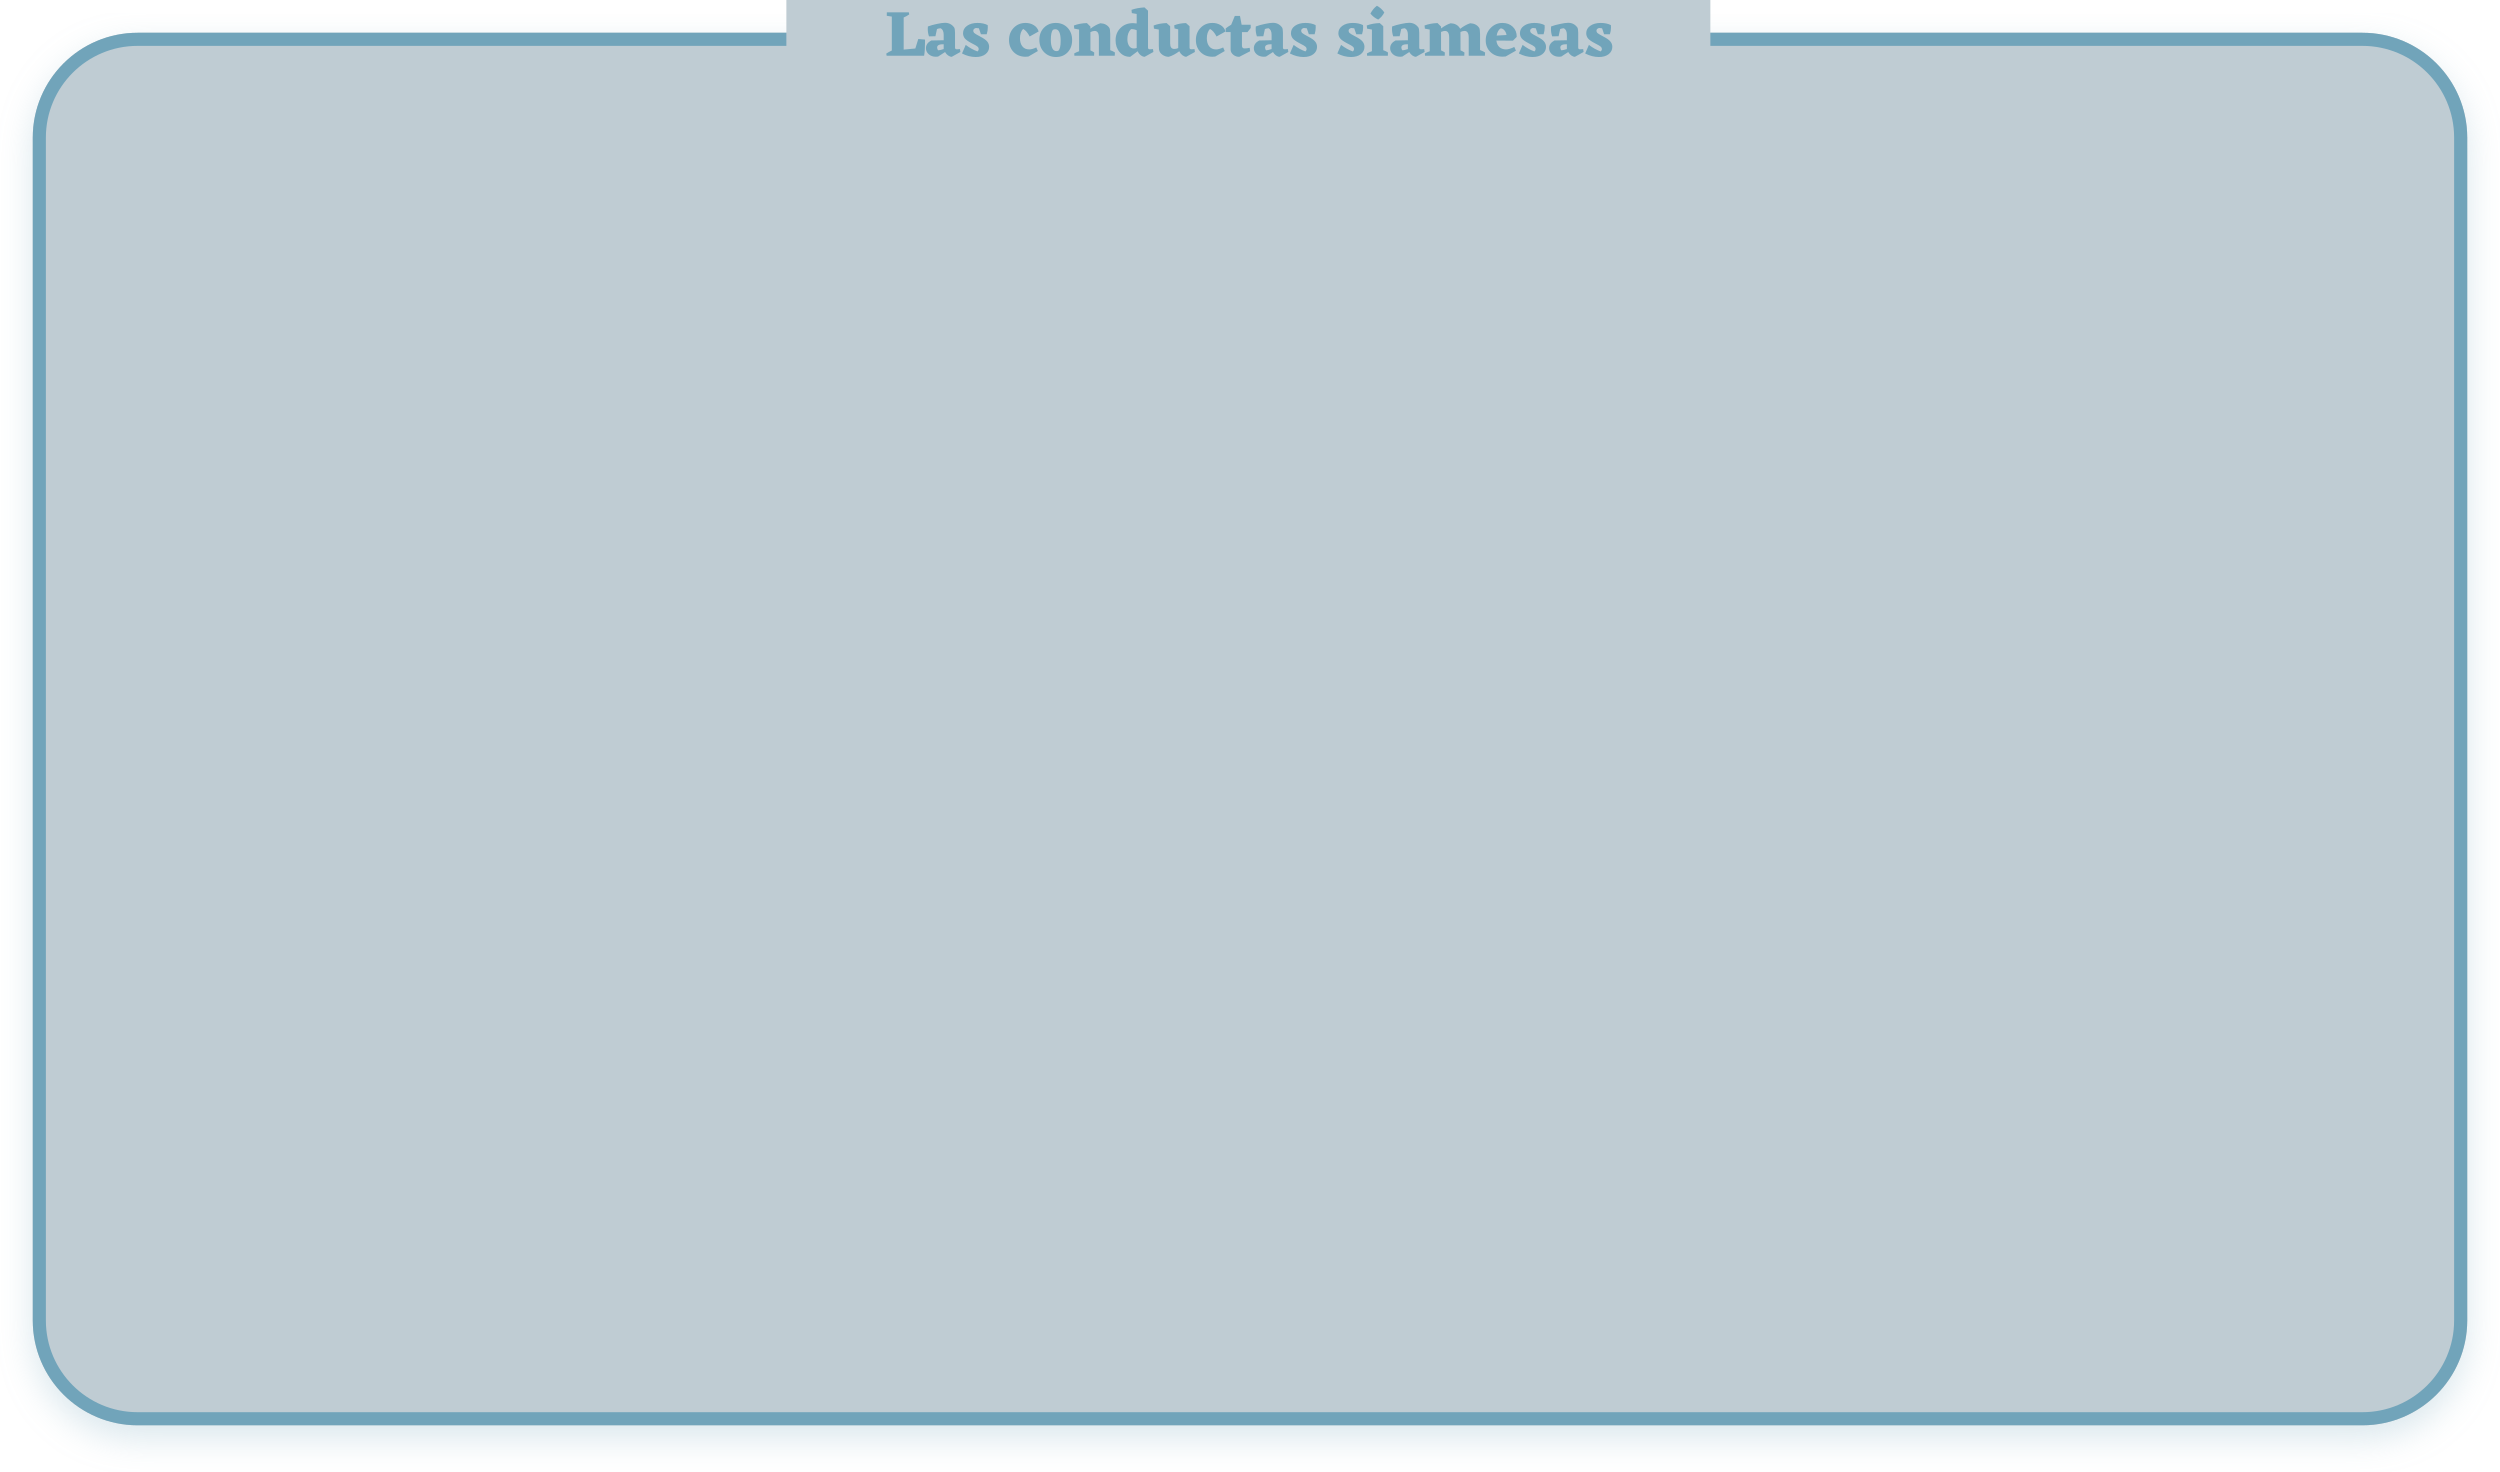
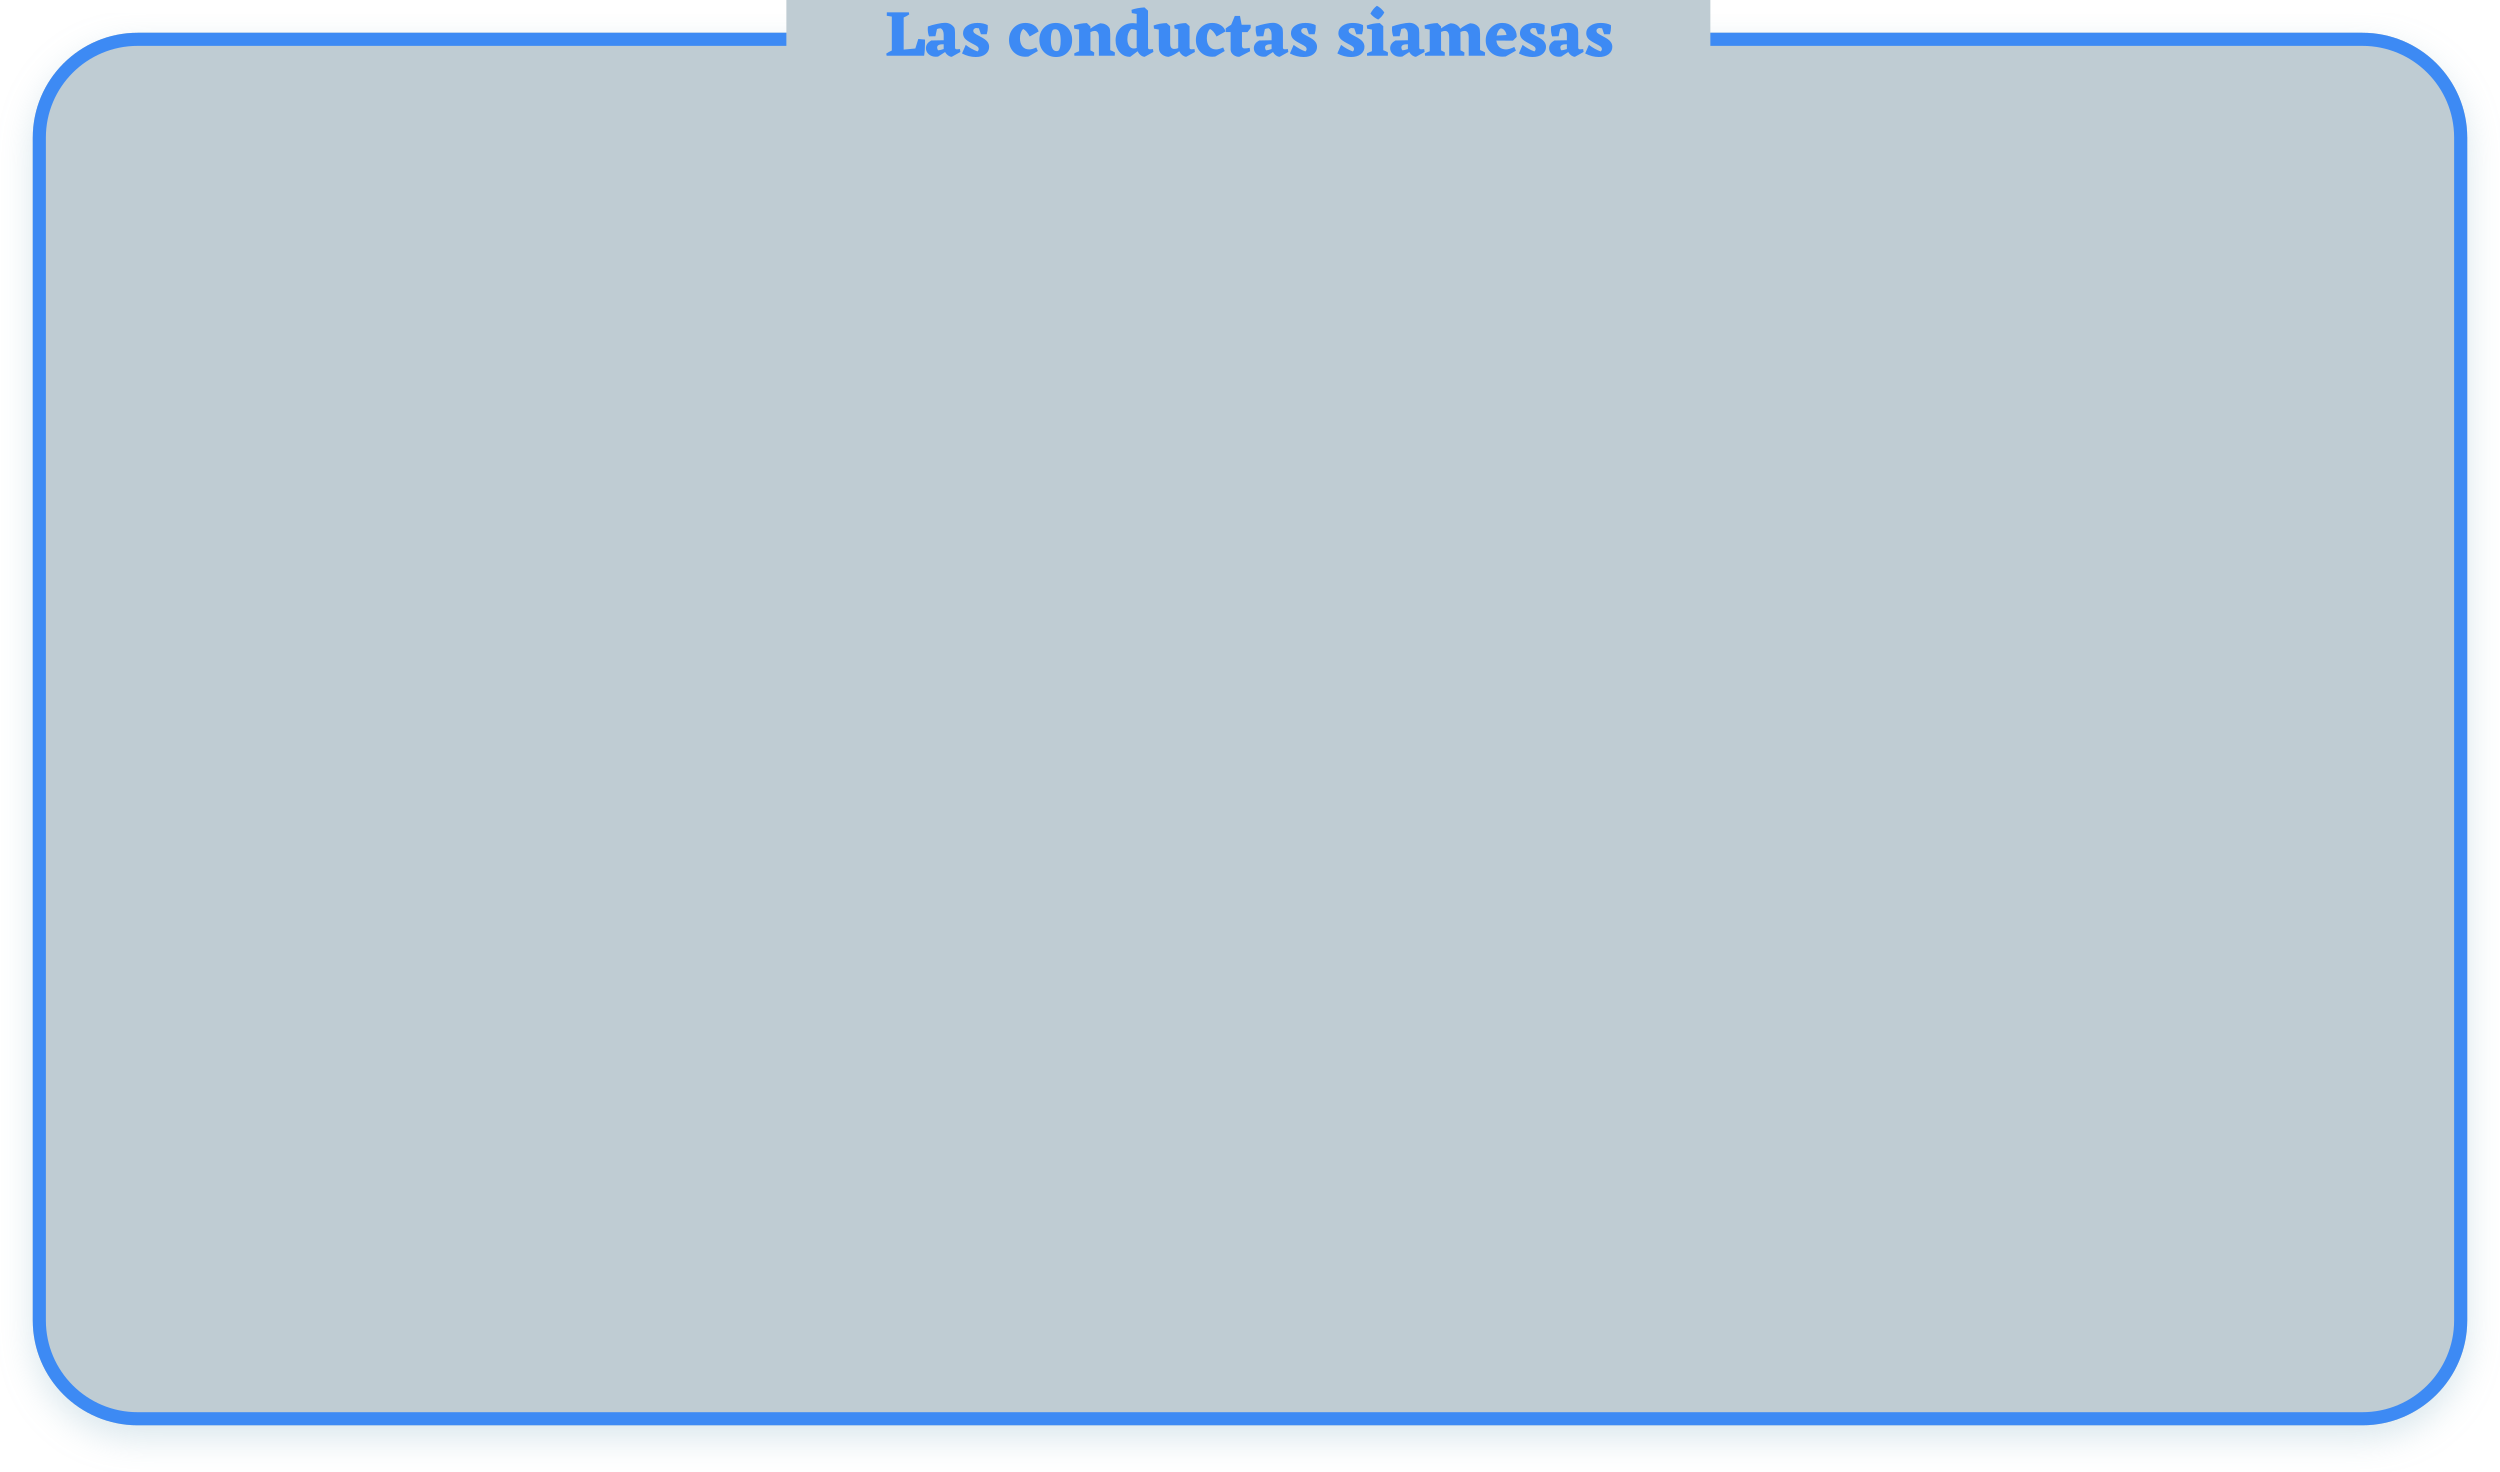
<svg xmlns="http://www.w3.org/2000/svg" width="763" height="449" viewBox="0 0 763 449" fill="none">
  <g filter="url(#filter0_d)">
    <rect x="10" y="10" width="743" height="425" rx="32" fill="#BFCCD3" />
-     <rect x="12" y="12" width="739" height="421" rx="30" stroke="#71A4BA" stroke-width="4" />
+     <rect x="12" y="12" width="739" height="421" rx="30" stroke="#3D8AF4" stroke-width="4" />
  </g>
  <rect x="240" width="282" height="23" fill="#BFCCD3" />
-   <path d="M282.32 12.82C282.32 14.567 282.227 15.96 282.04 17H270.6L270.48 16.36C270.987 16.013 271.553 15.7 272.18 15.42V5.06L270.64 4.82L270.66 3.76H277.38L277.5 4.4C277.02 4.747 276.453 5.06 275.8 5.34V15.14L279.36 14.8L280.26 11.9L282.32 12.08V12.82ZM293.112 15.86L290.472 17.34C290.099 17.327 289.726 17.187 289.352 16.92C288.979 16.653 288.672 16.307 288.432 15.88L286.312 17.26L285.632 17.32C284.766 17.32 284.039 17.067 283.452 16.56C282.879 16.053 282.592 15.44 282.592 14.72C282.592 13.72 283.132 12.933 284.212 12.36L288.012 12.28V10.64C288.012 9.613 287.706 8.94 287.092 8.62C286.666 8.647 286.292 8.727 285.972 8.86L285.492 11.06L283.532 11.1C283.279 10.38 283.152 9.62 283.152 8.82L283.192 8.08C283.992 7.773 284.919 7.513 285.972 7.3C287.026 7.073 287.839 6.96 288.412 6.96C289.599 6.96 290.539 7.447 291.232 8.42C291.379 8.673 291.459 9.18 291.472 9.94V14.52C291.472 14.867 291.639 15.04 291.972 15.04L292.512 15.02L292.992 14.98L293.112 15.86ZM286.012 14.5C286.012 14.847 286.126 15.133 286.352 15.36C286.752 15.333 287.306 15.207 288.012 14.98V13.5C286.679 13.473 286.012 13.807 286.012 14.5ZM297.042 9.38C297.042 9.62 297.128 9.84 297.302 10.04C297.475 10.227 298.095 10.6 299.162 11.16C300.228 11.707 300.948 12.22 301.322 12.7C301.695 13.167 301.882 13.7 301.882 14.3C301.882 15.207 301.508 15.953 300.762 16.54C300.015 17.113 299.022 17.4 297.782 17.4C296.382 17.4 294.988 17.04 293.602 16.32L294.742 13.7C295.902 14.593 297.102 15.26 298.342 15.7C298.582 15.487 298.702 15.24 298.702 14.96C298.702 14.707 298.602 14.48 298.402 14.28C298.215 14.08 297.602 13.72 296.562 13.2C295.535 12.667 294.835 12.173 294.462 11.72C294.102 11.253 293.922 10.727 293.922 10.14C293.922 9.207 294.328 8.453 295.142 7.88C295.968 7.293 297.035 7 298.342 7C299.555 7 300.588 7.22 301.442 7.66L301.482 8.36C301.482 9.053 301.368 9.753 301.142 10.46H299.382L298.762 8.64L297.842 8.54C297.308 8.7 297.042 8.98 297.042 9.38ZM313.854 17.26L312.974 17.32C311.534 17.32 310.334 16.847 309.374 15.9C308.428 14.94 307.954 13.713 307.954 12.22C307.954 10.713 308.434 9.467 309.394 8.48C310.354 7.493 311.561 7 313.014 7C313.948 7 314.781 7.227 315.514 7.68C316.248 8.12 316.741 8.76 316.994 9.6L314.254 11.14C313.681 10.007 313.014 9.233 312.254 8.82C311.614 9.513 311.294 10.473 311.294 11.7C311.294 12.7 311.534 13.513 312.014 14.14C312.508 14.767 313.201 15.08 314.094 15.08C314.721 15.08 315.448 14.88 316.274 14.48L316.754 15.58L313.854 17.26ZM317.212 12.14C317.212 10.633 317.686 9.4 318.632 8.44C319.579 7.48 320.779 7 322.232 7C323.686 7 324.879 7.487 325.812 8.46C326.746 9.433 327.212 10.693 327.212 12.24C327.212 13.773 326.752 15.02 325.832 15.98C324.926 16.927 323.752 17.4 322.312 17.4C320.846 17.4 319.626 16.907 318.652 15.92C317.692 14.92 317.212 13.66 317.212 12.14ZM322.972 15.5C323.466 15.127 323.712 14.113 323.712 12.46C323.712 10.1 323.172 8.92 322.092 8.92C321.759 8.92 321.499 8.993 321.312 9.14C320.912 9.673 320.712 10.687 320.712 12.18C320.712 13.193 320.852 14.02 321.132 14.66C321.412 15.287 321.839 15.6 322.412 15.6C322.599 15.6 322.786 15.567 322.972 15.5ZM338.839 15.32C339.426 15.52 339.906 15.753 340.279 16.02L340.219 17H335.379V11.46C335.379 10.113 334.952 9.44 334.099 9.44C333.712 9.44 333.279 9.56 332.799 9.8V15.38C333.279 15.593 333.666 15.807 333.959 16.02L333.919 17H327.899L327.859 16.3C328.272 16.06 328.766 15.84 329.339 15.64V9.02L327.859 8.74L327.759 7.78C328.946 7.327 330.266 7.08 331.719 7.04L332.799 8.12V8.76C333.879 7.947 334.886 7.393 335.819 7.1C337.072 7.14 337.999 7.62 338.599 8.54C338.746 8.807 338.826 9.413 338.839 10.36V15.32ZM352.014 15.86L349.354 17.34C348.954 17.327 348.554 17.167 348.154 16.86C347.754 16.553 347.441 16.147 347.214 15.64L344.934 17.34C343.641 17.353 342.574 16.887 341.734 15.94C340.894 14.98 340.474 13.773 340.474 12.32C340.474 10.8 340.967 9.547 341.954 8.56C342.941 7.56 344.221 7.06 345.794 7.06L346.914 7.16V4.26L345.434 4L345.334 3C346.454 2.6 347.774 2.353 349.294 2.26L350.374 3.26V14.5C350.374 14.86 350.541 15.04 350.874 15.04L351.394 15.02L351.894 14.98L352.014 15.86ZM344.074 11.96C344.074 12.773 344.247 13.453 344.594 14C344.954 14.533 345.441 14.8 346.054 14.8C346.347 14.8 346.634 14.747 346.914 14.64V9.22C346.381 8.98 345.807 8.867 345.194 8.88C344.447 9.6 344.074 10.627 344.074 11.96ZM364.69 15.86L362.03 17.34C361.643 17.313 361.25 17.147 360.85 16.84C360.463 16.533 360.15 16.133 359.91 15.64C358.843 16.453 357.77 17.02 356.69 17.34C356.01 17.34 355.363 17.127 354.75 16.7C354.15 16.273 353.81 15.74 353.73 15.1L353.67 13.96V9.02L352.19 8.74L352.09 7.78C353.277 7.327 354.597 7.08 356.05 7.04L357.13 8V13.28C357.13 14.387 357.55 14.94 358.39 14.94C358.803 14.94 359.203 14.853 359.59 14.68V8.96L358.47 8.68L358.37 7.72C359.437 7.293 360.637 7.067 361.97 7.04L363.05 8V14.52C363.05 14.867 363.217 15.04 363.55 15.04L364.07 15.02L364.57 14.98L364.69 15.86ZM370.886 17.26L370.006 17.32C368.566 17.32 367.366 16.847 366.406 15.9C365.459 14.94 364.986 13.713 364.986 12.22C364.986 10.713 365.466 9.467 366.426 8.48C367.386 7.493 368.592 7 370.046 7C370.979 7 371.812 7.227 372.546 7.68C373.279 8.12 373.772 8.76 374.026 9.6L371.286 11.14C370.712 10.007 370.046 9.233 369.286 8.82C368.646 9.513 368.326 10.473 368.326 11.7C368.326 12.7 368.566 13.513 369.046 14.14C369.539 14.767 370.232 15.08 371.126 15.08C371.752 15.08 372.479 14.88 373.306 14.48L373.786 15.58L370.886 17.26ZM379.803 14.78C380.27 14.78 380.803 14.72 381.403 14.6L381.543 15.64L378.243 17.34C377.577 17.367 376.963 17.16 376.403 16.72C375.857 16.267 375.583 15.74 375.583 15.14V9.78H374.123L374.063 8.7C374.503 8.327 375.07 7.94 375.763 7.54L376.863 4.86H378.443L378.943 7.54H381.703L381.723 8.54L380.723 9.8H379.043V13.92C379.043 14.493 379.297 14.78 379.803 14.78ZM393.19 15.86L390.55 17.34C390.177 17.327 389.804 17.187 389.43 16.92C389.057 16.653 388.75 16.307 388.51 15.88L386.39 17.26L385.71 17.32C384.844 17.32 384.117 17.067 383.53 16.56C382.957 16.053 382.67 15.44 382.67 14.72C382.67 13.72 383.21 12.933 384.29 12.36L388.09 12.28V10.64C388.09 9.613 387.784 8.94 387.17 8.62C386.744 8.647 386.37 8.727 386.05 8.86L385.57 11.06L383.61 11.1C383.357 10.38 383.23 9.62 383.23 8.82L383.27 8.08C384.07 7.773 384.997 7.513 386.05 7.3C387.104 7.073 387.917 6.96 388.49 6.96C389.677 6.96 390.617 7.447 391.31 8.42C391.457 8.673 391.537 9.18 391.55 9.94V14.52C391.55 14.867 391.717 15.04 392.05 15.04L392.59 15.02L393.07 14.98L393.19 15.86ZM386.09 14.5C386.09 14.847 386.204 15.133 386.43 15.36C386.83 15.333 387.384 15.207 388.09 14.98V13.5C386.757 13.473 386.09 13.807 386.09 14.5ZM397.12 9.38C397.12 9.62 397.207 9.84 397.38 10.04C397.553 10.227 398.173 10.6 399.24 11.16C400.307 11.707 401.027 12.22 401.4 12.7C401.773 13.167 401.96 13.7 401.96 14.3C401.96 15.207 401.587 15.953 400.84 16.54C400.093 17.113 399.1 17.4 397.86 17.4C396.46 17.4 395.067 17.04 393.68 16.32L394.82 13.7C395.98 14.593 397.18 15.26 398.42 15.7C398.66 15.487 398.78 15.24 398.78 14.96C398.78 14.707 398.68 14.48 398.48 14.28C398.293 14.08 397.68 13.72 396.64 13.2C395.613 12.667 394.913 12.173 394.54 11.72C394.18 11.253 394 10.727 394 10.14C394 9.207 394.407 8.453 395.22 7.88C396.047 7.293 397.113 7 398.42 7C399.633 7 400.667 7.22 401.52 7.66L401.56 8.36C401.56 9.053 401.447 9.753 401.22 10.46H399.46L398.84 8.64L397.92 8.54C397.387 8.7 397.12 8.98 397.12 9.38ZM411.593 9.38C411.593 9.62 411.679 9.84 411.853 10.04C412.026 10.227 412.646 10.6 413.713 11.16C414.779 11.707 415.499 12.22 415.873 12.7C416.246 13.167 416.433 13.7 416.433 14.3C416.433 15.207 416.059 15.953 415.313 16.54C414.566 17.113 413.573 17.4 412.333 17.4C410.933 17.4 409.539 17.04 408.153 16.32L409.293 13.7C410.453 14.593 411.653 15.26 412.893 15.7C413.133 15.487 413.253 15.24 413.253 14.96C413.253 14.707 413.153 14.48 412.952 14.28C412.766 14.08 412.153 13.72 411.113 13.2C410.086 12.667 409.386 12.173 409.013 11.72C408.653 11.253 408.472 10.727 408.472 10.14C408.472 9.207 408.879 8.453 409.693 7.88C410.519 7.293 411.586 7 412.893 7C414.106 7 415.139 7.22 415.993 7.66L416.033 8.36C416.033 9.053 415.919 9.753 415.693 10.46H413.933L413.313 8.64L412.393 8.54C411.859 8.7 411.593 8.98 411.593 9.38ZM420.632 5.98C419.712 5.567 418.919 4.96 418.252 4.16C418.786 3.133 419.446 2.333 420.232 1.76C421.126 2.227 421.879 2.907 422.492 3.8C422.052 4.68 421.432 5.407 420.632 5.98ZM422.172 15.32C422.759 15.52 423.239 15.753 423.612 16.02L423.572 17H417.232L417.192 16.3C417.659 16.033 418.166 15.807 418.712 15.62V9.02L417.232 8.74L417.132 7.78C418.319 7.327 419.639 7.08 421.092 7.04L422.172 8V15.32ZM434.792 15.86L432.152 17.34C431.779 17.327 431.405 17.187 431.032 16.92C430.659 16.653 430.352 16.307 430.112 15.88L427.992 17.26L427.312 17.32C426.445 17.32 425.719 17.067 425.132 16.56C424.559 16.053 424.272 15.44 424.272 14.72C424.272 13.72 424.812 12.933 425.892 12.36L429.692 12.28V10.64C429.692 9.613 429.385 8.94 428.772 8.62C428.345 8.647 427.972 8.727 427.652 8.86L427.172 11.06L425.212 11.1C424.959 10.38 424.832 9.62 424.832 8.82L424.872 8.08C425.672 7.773 426.599 7.513 427.652 7.3C428.705 7.073 429.519 6.96 430.092 6.96C431.279 6.96 432.219 7.447 432.912 8.42C433.059 8.673 433.139 9.18 433.152 9.94V14.52C433.152 14.867 433.319 15.04 433.652 15.04L434.192 15.02L434.672 14.98L434.792 15.86ZM427.692 14.5C427.692 14.847 427.805 15.133 428.032 15.36C428.432 15.333 428.985 15.207 429.692 14.98V13.5C428.359 13.473 427.692 13.807 427.692 14.5ZM451.711 15.28C452.351 15.507 452.864 15.753 453.251 16.02L453.191 17H448.251V11.46C448.251 10.113 447.824 9.44 446.971 9.44C446.597 9.44 446.184 9.547 445.731 9.76L445.751 15.36C446.164 15.533 446.564 15.753 446.951 16.02L446.891 17H442.291V11.46C442.291 10.113 441.864 9.44 441.011 9.44C440.677 9.44 440.277 9.54 439.811 9.74V15.38C440.291 15.593 440.677 15.807 440.971 16.02L440.931 17H434.911L434.871 16.3C435.284 16.06 435.777 15.84 436.351 15.64V9.02L434.871 8.74L434.771 7.78C435.957 7.327 437.277 7.08 438.731 7.04L439.811 8.12V8.68C440.864 7.907 441.837 7.38 442.731 7.1C443.984 7.14 444.911 7.62 445.511 8.54L445.631 8.8C446.711 7.973 447.731 7.407 448.691 7.1C449.944 7.14 450.871 7.62 451.471 8.54C451.617 8.807 451.697 9.413 451.711 10.36V15.28ZM461.743 12.42L456.703 12.38C456.796 13.247 457.103 13.913 457.623 14.38C458.156 14.847 458.823 15.08 459.623 15.08C460.329 15.08 461.176 14.827 462.163 14.32L462.663 15.46L459.523 17.24L458.603 17.3C457.123 17.3 455.889 16.833 454.903 15.9C453.929 14.967 453.443 13.773 453.443 12.32C453.443 10.84 453.936 9.587 454.923 8.56C455.923 7.52 457.129 7 458.543 7C459.836 7 460.889 7.393 461.703 8.18C462.516 8.953 462.916 9.98 462.903 11.26L461.743 12.42ZM458.003 8.66C457.363 9.06 456.956 9.793 456.783 10.86L459.783 10.68C459.703 10.133 459.496 9.667 459.163 9.28C458.843 8.88 458.456 8.673 458.003 8.66ZM467.003 9.38C467.003 9.62 467.089 9.84 467.263 10.04C467.436 10.227 468.056 10.6 469.123 11.16C470.189 11.707 470.909 12.22 471.283 12.7C471.656 13.167 471.843 13.7 471.843 14.3C471.843 15.207 471.469 15.953 470.723 16.54C469.976 17.113 468.983 17.4 467.743 17.4C466.343 17.4 464.949 17.04 463.563 16.32L464.703 13.7C465.863 14.593 467.063 15.26 468.303 15.7C468.543 15.487 468.663 15.24 468.663 14.96C468.663 14.707 468.563 14.48 468.363 14.28C468.176 14.08 467.563 13.72 466.523 13.2C465.496 12.667 464.796 12.173 464.423 11.72C464.063 11.253 463.883 10.727 463.883 10.14C463.883 9.207 464.289 8.453 465.103 7.88C465.929 7.293 466.996 7 468.303 7C469.516 7 470.549 7.22 471.403 7.66L471.443 8.36C471.443 9.053 471.329 9.753 471.103 10.46H469.343L468.723 8.64L467.803 8.54C467.269 8.7 467.003 8.98 467.003 9.38ZM483.308 15.86L480.668 17.34C480.294 17.327 479.921 17.187 479.548 16.92C479.174 16.653 478.868 16.307 478.628 15.88L476.508 17.26L475.828 17.32C474.961 17.32 474.234 17.067 473.648 16.56C473.074 16.053 472.788 15.44 472.788 14.72C472.788 13.72 473.328 12.933 474.408 12.36L478.208 12.28V10.64C478.208 9.613 477.901 8.94 477.288 8.62C476.861 8.647 476.488 8.727 476.168 8.86L475.688 11.06L473.728 11.1C473.474 10.38 473.348 9.62 473.348 8.82L473.388 8.08C474.188 7.773 475.114 7.513 476.168 7.3C477.221 7.073 478.034 6.96 478.608 6.96C479.794 6.96 480.734 7.447 481.428 8.42C481.574 8.673 481.654 9.18 481.668 9.94V14.52C481.668 14.867 481.834 15.04 482.168 15.04L482.708 15.02L483.188 14.98L483.308 15.86ZM476.208 14.5C476.208 14.847 476.321 15.133 476.548 15.36C476.948 15.333 477.501 15.207 478.208 14.98V13.5C476.874 13.473 476.208 13.807 476.208 14.5ZM487.237 9.38C487.237 9.62 487.324 9.84 487.497 10.04C487.67 10.227 488.29 10.6 489.357 11.16C490.424 11.707 491.144 12.22 491.517 12.7C491.89 13.167 492.077 13.7 492.077 14.3C492.077 15.207 491.704 15.953 490.957 16.54C490.21 17.113 489.217 17.4 487.977 17.4C486.577 17.4 485.184 17.04 483.797 16.32L484.937 13.7C486.097 14.593 487.297 15.26 488.537 15.7C488.777 15.487 488.897 15.24 488.897 14.96C488.897 14.707 488.797 14.48 488.597 14.28C488.41 14.08 487.797 13.72 486.757 13.2C485.73 12.667 485.03 12.173 484.657 11.72C484.297 11.253 484.117 10.727 484.117 10.14C484.117 9.207 484.524 8.453 485.337 7.88C486.164 7.293 487.23 7 488.537 7C489.75 7 490.784 7.22 491.637 7.66L491.677 8.36C491.677 9.053 491.564 9.753 491.337 10.46H489.577L488.957 8.64L488.037 8.54C487.504 8.7 487.237 8.98 487.237 9.38Z" fill="#71A4BA" />
+   <path d="M282.32 12.82C282.32 14.567 282.227 15.96 282.04 17H270.6L270.48 16.36C270.987 16.013 271.553 15.7 272.18 15.42V5.06L270.64 4.82L270.66 3.76H277.38L277.5 4.4C277.02 4.747 276.453 5.06 275.8 5.34V15.14L279.36 14.8L280.26 11.9L282.32 12.08V12.82ZM293.112 15.86L290.472 17.34C290.099 17.327 289.726 17.187 289.352 16.92C288.979 16.653 288.672 16.307 288.432 15.88L286.312 17.26L285.632 17.32C284.766 17.32 284.039 17.067 283.452 16.56C282.879 16.053 282.592 15.44 282.592 14.72C282.592 13.72 283.132 12.933 284.212 12.36L288.012 12.28V10.64C288.012 9.613 287.706 8.94 287.092 8.62C286.666 8.647 286.292 8.727 285.972 8.86L285.492 11.06L283.532 11.1C283.279 10.38 283.152 9.62 283.152 8.82L283.192 8.08C283.992 7.773 284.919 7.513 285.972 7.3C287.026 7.073 287.839 6.96 288.412 6.96C289.599 6.96 290.539 7.447 291.232 8.42C291.379 8.673 291.459 9.18 291.472 9.94V14.52C291.472 14.867 291.639 15.04 291.972 15.04L292.512 15.02L292.992 14.98L293.112 15.86ZM286.012 14.5C286.012 14.847 286.126 15.133 286.352 15.36C286.752 15.333 287.306 15.207 288.012 14.98V13.5C286.679 13.473 286.012 13.807 286.012 14.5ZM297.042 9.38C297.042 9.62 297.128 9.84 297.302 10.04C297.475 10.227 298.095 10.6 299.162 11.16C300.228 11.707 300.948 12.22 301.322 12.7C301.695 13.167 301.882 13.7 301.882 14.3C301.882 15.207 301.508 15.953 300.762 16.54C300.015 17.113 299.022 17.4 297.782 17.4C296.382 17.4 294.988 17.04 293.602 16.32L294.742 13.7C295.902 14.593 297.102 15.26 298.342 15.7C298.582 15.487 298.702 15.24 298.702 14.96C298.702 14.707 298.602 14.48 298.402 14.28C298.215 14.08 297.602 13.72 296.562 13.2C295.535 12.667 294.835 12.173 294.462 11.72C294.102 11.253 293.922 10.727 293.922 10.14C293.922 9.207 294.328 8.453 295.142 7.88C295.968 7.293 297.035 7 298.342 7C299.555 7 300.588 7.22 301.442 7.66L301.482 8.36C301.482 9.053 301.368 9.753 301.142 10.46H299.382L298.762 8.64L297.842 8.54C297.308 8.7 297.042 8.98 297.042 9.38ZM313.854 17.26L312.974 17.32C311.534 17.32 310.334 16.847 309.374 15.9C308.428 14.94 307.954 13.713 307.954 12.22C307.954 10.713 308.434 9.467 309.394 8.48C310.354 7.493 311.561 7 313.014 7C313.948 7 314.781 7.227 315.514 7.68C316.248 8.12 316.741 8.76 316.994 9.6L314.254 11.14C313.681 10.007 313.014 9.233 312.254 8.82C311.614 9.513 311.294 10.473 311.294 11.7C311.294 12.7 311.534 13.513 312.014 14.14C312.508 14.767 313.201 15.08 314.094 15.08C314.721 15.08 315.448 14.88 316.274 14.48L316.754 15.58L313.854 17.26ZM317.212 12.14C317.212 10.633 317.686 9.4 318.632 8.44C319.579 7.48 320.779 7 322.232 7C323.686 7 324.879 7.487 325.812 8.46C326.746 9.433 327.212 10.693 327.212 12.24C327.212 13.773 326.752 15.02 325.832 15.98C324.926 16.927 323.752 17.4 322.312 17.4C320.846 17.4 319.626 16.907 318.652 15.92C317.692 14.92 317.212 13.66 317.212 12.14ZM322.972 15.5C323.466 15.127 323.712 14.113 323.712 12.46C323.712 10.1 323.172 8.92 322.092 8.92C321.759 8.92 321.499 8.993 321.312 9.14C320.912 9.673 320.712 10.687 320.712 12.18C320.712 13.193 320.852 14.02 321.132 14.66C321.412 15.287 321.839 15.6 322.412 15.6C322.599 15.6 322.786 15.567 322.972 15.5ZM338.839 15.32C339.426 15.52 339.906 15.753 340.279 16.02L340.219 17H335.379V11.46C335.379 10.113 334.952 9.44 334.099 9.44C333.712 9.44 333.279 9.56 332.799 9.8V15.38C333.279 15.593 333.666 15.807 333.959 16.02L333.919 17H327.899L327.859 16.3C328.272 16.06 328.766 15.84 329.339 15.64V9.02L327.859 8.74L327.759 7.78C328.946 7.327 330.266 7.08 331.719 7.04L332.799 8.12V8.76C333.879 7.947 334.886 7.393 335.819 7.1C337.072 7.14 337.999 7.62 338.599 8.54C338.746 8.807 338.826 9.413 338.839 10.36V15.32ZM352.014 15.86L349.354 17.34C348.954 17.327 348.554 17.167 348.154 16.86C347.754 16.553 347.441 16.147 347.214 15.64L344.934 17.34C343.641 17.353 342.574 16.887 341.734 15.94C340.894 14.98 340.474 13.773 340.474 12.32C340.474 10.8 340.967 9.547 341.954 8.56C342.941 7.56 344.221 7.06 345.794 7.06L346.914 7.16V4.26L345.434 4L345.334 3C346.454 2.6 347.774 2.353 349.294 2.26L350.374 3.26V14.5C350.374 14.86 350.541 15.04 350.874 15.04L351.394 15.02L351.894 14.98L352.014 15.86ZM344.074 11.96C344.074 12.773 344.247 13.453 344.594 14C344.954 14.533 345.441 14.8 346.054 14.8C346.347 14.8 346.634 14.747 346.914 14.64V9.22C346.381 8.98 345.807 8.867 345.194 8.88C344.447 9.6 344.074 10.627 344.074 11.96ZM364.69 15.86L362.03 17.34C361.643 17.313 361.25 17.147 360.85 16.84C360.463 16.533 360.15 16.133 359.91 15.64C358.843 16.453 357.77 17.02 356.69 17.34C356.01 17.34 355.363 17.127 354.75 16.7C354.15 16.273 353.81 15.74 353.73 15.1L353.67 13.96V9.02L352.19 8.74L352.09 7.78C353.277 7.327 354.597 7.08 356.05 7.04L357.13 8V13.28C357.13 14.387 357.55 14.94 358.39 14.94C358.803 14.94 359.203 14.853 359.59 14.68V8.96L358.47 8.68L358.37 7.72C359.437 7.293 360.637 7.067 361.97 7.04L363.05 8V14.52C363.05 14.867 363.217 15.04 363.55 15.04L364.07 15.02L364.57 14.98L364.69 15.86ZM370.886 17.26L370.006 17.32C368.566 17.32 367.366 16.847 366.406 15.9C365.459 14.94 364.986 13.713 364.986 12.22C364.986 10.713 365.466 9.467 366.426 8.48C367.386 7.493 368.592 7 370.046 7C370.979 7 371.812 7.227 372.546 7.68C373.279 8.12 373.772 8.76 374.026 9.6L371.286 11.14C370.712 10.007 370.046 9.233 369.286 8.82C368.646 9.513 368.326 10.473 368.326 11.7C368.326 12.7 368.566 13.513 369.046 14.14C369.539 14.767 370.232 15.08 371.126 15.08C371.752 15.08 372.479 14.88 373.306 14.48L373.786 15.58L370.886 17.26ZM379.803 14.78C380.27 14.78 380.803 14.72 381.403 14.6L381.543 15.64L378.243 17.34C377.577 17.367 376.963 17.16 376.403 16.72C375.857 16.267 375.583 15.74 375.583 15.14V9.78H374.123L374.063 8.7C374.503 8.327 375.07 7.94 375.763 7.54L376.863 4.86H378.443L378.943 7.54H381.703L381.723 8.54L380.723 9.8H379.043V13.92C379.043 14.493 379.297 14.78 379.803 14.78ZM393.19 15.86L390.55 17.34C390.177 17.327 389.804 17.187 389.43 16.92C389.057 16.653 388.75 16.307 388.51 15.88L386.39 17.26L385.71 17.32C384.844 17.32 384.117 17.067 383.53 16.56C382.957 16.053 382.67 15.44 382.67 14.72C382.67 13.72 383.21 12.933 384.29 12.36L388.09 12.28V10.64C388.09 9.613 387.784 8.94 387.17 8.62C386.744 8.647 386.37 8.727 386.05 8.86L385.57 11.06L383.61 11.1C383.357 10.38 383.23 9.62 383.23 8.82L383.27 8.08C384.07 7.773 384.997 7.513 386.05 7.3C387.104 7.073 387.917 6.96 388.49 6.96C389.677 6.96 390.617 7.447 391.31 8.42C391.457 8.673 391.537 9.18 391.55 9.94V14.52C391.55 14.867 391.717 15.04 392.05 15.04L392.59 15.02L393.07 14.98L393.19 15.86ZM386.09 14.5C386.09 14.847 386.204 15.133 386.43 15.36C386.83 15.333 387.384 15.207 388.09 14.98V13.5C386.757 13.473 386.09 13.807 386.09 14.5ZM397.12 9.38C397.12 9.62 397.207 9.84 397.38 10.04C397.553 10.227 398.173 10.6 399.24 11.16C400.307 11.707 401.027 12.22 401.4 12.7C401.773 13.167 401.96 13.7 401.96 14.3C401.96 15.207 401.587 15.953 400.84 16.54C400.093 17.113 399.1 17.4 397.86 17.4C396.46 17.4 395.067 17.04 393.68 16.32L394.82 13.7C395.98 14.593 397.18 15.26 398.42 15.7C398.66 15.487 398.78 15.24 398.78 14.96C398.78 14.707 398.68 14.48 398.48 14.28C398.293 14.08 397.68 13.72 396.64 13.2C395.613 12.667 394.913 12.173 394.54 11.72C394.18 11.253 394 10.727 394 10.14C394 9.207 394.407 8.453 395.22 7.88C396.047 7.293 397.113 7 398.42 7C399.633 7 400.667 7.22 401.52 7.66L401.56 8.36C401.56 9.053 401.447 9.753 401.22 10.46H399.46L398.84 8.64L397.92 8.54C397.387 8.7 397.12 8.98 397.12 9.38ZM411.593 9.38C411.593 9.62 411.679 9.84 411.853 10.04C412.026 10.227 412.646 10.6 413.713 11.16C414.779 11.707 415.499 12.22 415.873 12.7C416.246 13.167 416.433 13.7 416.433 14.3C416.433 15.207 416.059 15.953 415.313 16.54C414.566 17.113 413.573 17.4 412.333 17.4C410.933 17.4 409.539 17.04 408.153 16.32L409.293 13.7C410.453 14.593 411.653 15.26 412.893 15.7C413.133 15.487 413.253 15.24 413.253 14.96C413.253 14.707 413.153 14.48 412.952 14.28C412.766 14.08 412.153 13.72 411.113 13.2C410.086 12.667 409.386 12.173 409.013 11.72C408.653 11.253 408.472 10.727 408.472 10.14C408.472 9.207 408.879 8.453 409.693 7.88C410.519 7.293 411.586 7 412.893 7C414.106 7 415.139 7.22 415.993 7.66L416.033 8.36C416.033 9.053 415.919 9.753 415.693 10.46H413.933L413.313 8.64L412.393 8.54C411.859 8.7 411.593 8.98 411.593 9.38ZM420.632 5.98C419.712 5.567 418.919 4.96 418.252 4.16C418.786 3.133 419.446 2.333 420.232 1.76C421.126 2.227 421.879 2.907 422.492 3.8C422.052 4.68 421.432 5.407 420.632 5.98ZM422.172 15.32C422.759 15.52 423.239 15.753 423.612 16.02L423.572 17H417.232L417.192 16.3C417.659 16.033 418.166 15.807 418.712 15.62V9.02L417.232 8.74L417.132 7.78C418.319 7.327 419.639 7.08 421.092 7.04L422.172 8V15.32ZM434.792 15.86L432.152 17.34C431.779 17.327 431.405 17.187 431.032 16.92C430.659 16.653 430.352 16.307 430.112 15.88L427.992 17.26L427.312 17.32C426.445 17.32 425.719 17.067 425.132 16.56C424.559 16.053 424.272 15.44 424.272 14.72C424.272 13.72 424.812 12.933 425.892 12.36L429.692 12.28V10.64C429.692 9.613 429.385 8.94 428.772 8.62C428.345 8.647 427.972 8.727 427.652 8.86L427.172 11.06L425.212 11.1C424.959 10.38 424.832 9.62 424.832 8.82L424.872 8.08C425.672 7.773 426.599 7.513 427.652 7.3C428.705 7.073 429.519 6.96 430.092 6.96C431.279 6.96 432.219 7.447 432.912 8.42C433.059 8.673 433.139 9.18 433.152 9.94V14.52C433.152 14.867 433.319 15.04 433.652 15.04L434.192 15.02L434.672 14.98L434.792 15.86ZM427.692 14.5C427.692 14.847 427.805 15.133 428.032 15.36C428.432 15.333 428.985 15.207 429.692 14.98V13.5C428.359 13.473 427.692 13.807 427.692 14.5ZM451.711 15.28C452.351 15.507 452.864 15.753 453.251 16.02L453.191 17H448.251V11.46C448.251 10.113 447.824 9.44 446.971 9.44C446.597 9.44 446.184 9.547 445.731 9.76L445.751 15.36C446.164 15.533 446.564 15.753 446.951 16.02L446.891 17H442.291V11.46C442.291 10.113 441.864 9.44 441.011 9.44C440.677 9.44 440.277 9.54 439.811 9.74V15.38C440.291 15.593 440.677 15.807 440.971 16.02L440.931 17H434.911L434.871 16.3C435.284 16.06 435.777 15.84 436.351 15.64V9.02L434.871 8.74L434.771 7.78C435.957 7.327 437.277 7.08 438.731 7.04L439.811 8.12V8.68C440.864 7.907 441.837 7.38 442.731 7.1C443.984 7.14 444.911 7.62 445.511 8.54L445.631 8.8C446.711 7.973 447.731 7.407 448.691 7.1C449.944 7.14 450.871 7.62 451.471 8.54C451.617 8.807 451.697 9.413 451.711 10.36V15.28ZM461.743 12.42L456.703 12.38C456.796 13.247 457.103 13.913 457.623 14.38C458.156 14.847 458.823 15.08 459.623 15.08C460.329 15.08 461.176 14.827 462.163 14.32L462.663 15.46L459.523 17.24L458.603 17.3C457.123 17.3 455.889 16.833 454.903 15.9C453.929 14.967 453.443 13.773 453.443 12.32C453.443 10.84 453.936 9.587 454.923 8.56C455.923 7.52 457.129 7 458.543 7C459.836 7 460.889 7.393 461.703 8.18C462.516 8.953 462.916 9.98 462.903 11.26L461.743 12.42ZM458.003 8.66C457.363 9.06 456.956 9.793 456.783 10.86L459.783 10.68C459.703 10.133 459.496 9.667 459.163 9.28C458.843 8.88 458.456 8.673 458.003 8.66ZM467.003 9.38C467.003 9.62 467.089 9.84 467.263 10.04C467.436 10.227 468.056 10.6 469.123 11.16C470.189 11.707 470.909 12.22 471.283 12.7C471.656 13.167 471.843 13.7 471.843 14.3C471.843 15.207 471.469 15.953 470.723 16.54C469.976 17.113 468.983 17.4 467.743 17.4C466.343 17.4 464.949 17.04 463.563 16.32L464.703 13.7C465.863 14.593 467.063 15.26 468.303 15.7C468.543 15.487 468.663 15.24 468.663 14.96C468.663 14.707 468.563 14.48 468.363 14.28C468.176 14.08 467.563 13.72 466.523 13.2C465.496 12.667 464.796 12.173 464.423 11.72C464.063 11.253 463.883 10.727 463.883 10.14C463.883 9.207 464.289 8.453 465.103 7.88C465.929 7.293 466.996 7 468.303 7C469.516 7 470.549 7.22 471.403 7.66L471.443 8.36C471.443 9.053 471.329 9.753 471.103 10.46H469.343L468.723 8.64L467.803 8.54C467.269 8.7 467.003 8.98 467.003 9.38ZM483.308 15.86L480.668 17.34C480.294 17.327 479.921 17.187 479.548 16.92C479.174 16.653 478.868 16.307 478.628 15.88L476.508 17.26L475.828 17.32C474.961 17.32 474.234 17.067 473.648 16.56C473.074 16.053 472.788 15.44 472.788 14.72C472.788 13.72 473.328 12.933 474.408 12.36L478.208 12.28V10.64C478.208 9.613 477.901 8.94 477.288 8.62C476.861 8.647 476.488 8.727 476.168 8.86L475.688 11.06L473.728 11.1C473.474 10.38 473.348 9.62 473.348 8.82L473.388 8.08C474.188 7.773 475.114 7.513 476.168 7.3C477.221 7.073 478.034 6.96 478.608 6.96C479.794 6.96 480.734 7.447 481.428 8.42C481.574 8.673 481.654 9.18 481.668 9.94V14.52C481.668 14.867 481.834 15.04 482.168 15.04L482.708 15.02L483.188 14.98L483.308 15.86ZM476.208 14.5C476.208 14.847 476.321 15.133 476.548 15.36C476.948 15.333 477.501 15.207 478.208 14.98V13.5C476.874 13.473 476.208 13.807 476.208 14.5ZM487.237 9.38C487.237 9.62 487.324 9.84 487.497 10.04C487.67 10.227 488.29 10.6 489.357 11.16C490.424 11.707 491.144 12.22 491.517 12.7C491.89 13.167 492.077 13.7 492.077 14.3C492.077 15.207 491.704 15.953 490.957 16.54C490.21 17.113 489.217 17.4 487.977 17.4C486.577 17.4 485.184 17.04 483.797 16.32L484.937 13.7C486.097 14.593 487.297 15.26 488.537 15.7C488.777 15.487 488.897 15.24 488.897 14.96C488.897 14.707 488.797 14.48 488.597 14.28C488.41 14.08 487.797 13.72 486.757 13.2C485.73 12.667 485.03 12.173 484.657 11.72C484.297 11.253 484.117 10.727 484.117 10.14C484.117 9.207 484.524 8.453 485.337 7.88C486.164 7.293 487.23 7 488.537 7C489.75 7 490.784 7.22 491.637 7.66L491.677 8.36C491.677 9.053 491.564 9.753 491.337 10.46H489.577L488.957 8.64L488.037 8.54C487.504 8.7 487.237 8.98 487.237 9.38Z" fill="#3D8AF4" />
  <defs>
    <filter id="filter0_d" x="0" y="4" width="763" height="445" filterUnits="userSpaceOnUse" color-interpolation-filters="sRGB">
      <feFlood flood-opacity="0" result="BackgroundImageFix" />
      <feColorMatrix in="SourceAlpha" type="matrix" values="0 0 0 0 0 0 0 0 0 0 0 0 0 0 0 0 0 0 127 0" />
      <feOffset dy="4" />
      <feGaussianBlur stdDeviation="5" />
      <feColorMatrix type="matrix" values="0 0 0 0 0.443 0 0 0 0 0.643 0 0 0 0 0.729 0 0 0 0.25 0" />
      <feBlend mode="normal" in2="BackgroundImageFix" result="effect1_dropShadow" />
      <feBlend mode="normal" in="SourceGraphic" in2="effect1_dropShadow" result="shape" />
    </filter>
  </defs>
</svg>
